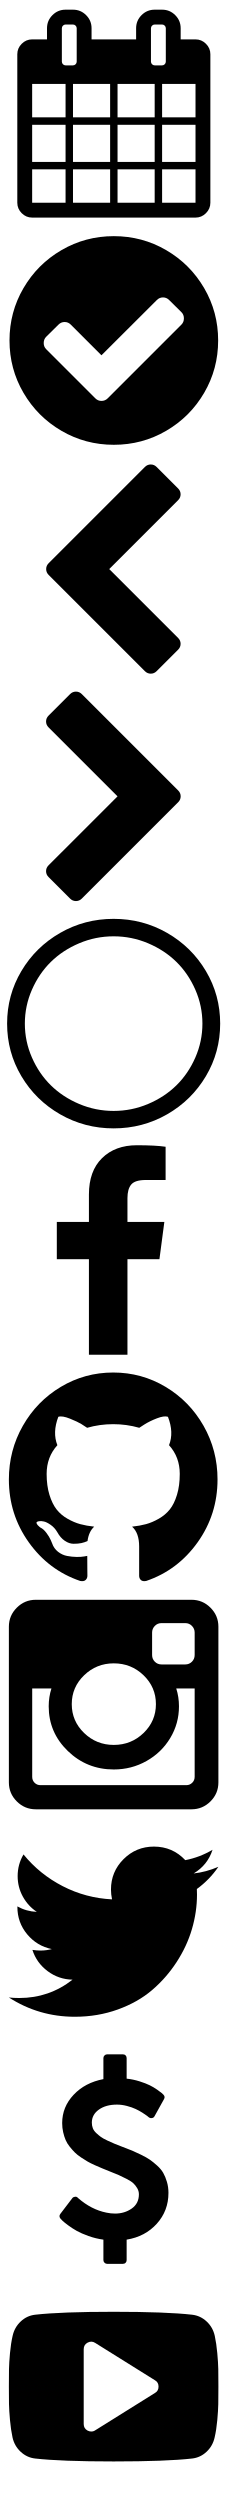
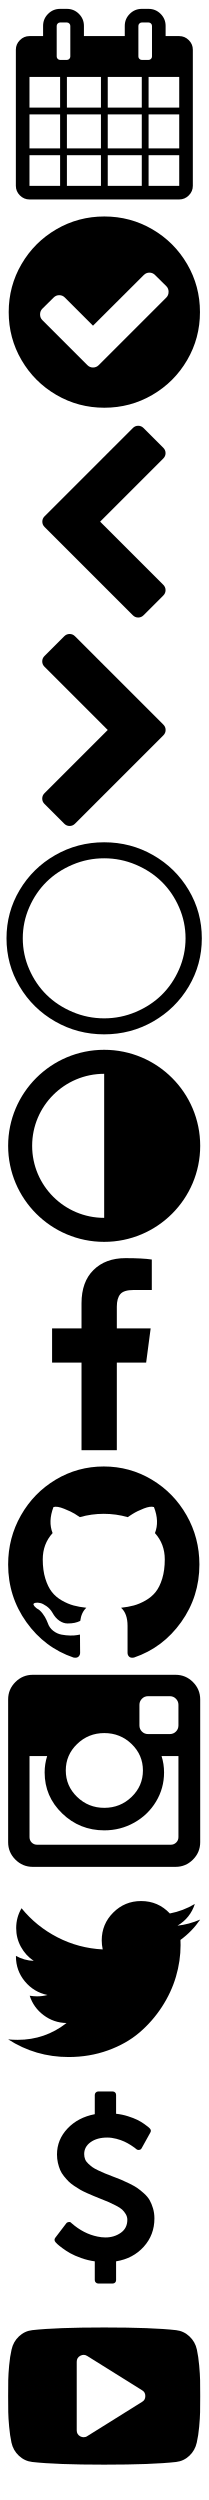
- <svg xmlns="http://www.w3.org/2000/svg" width="256" height="2816" viewBox="0 0 256 2816">
+ <svg xmlns="http://www.w3.org/2000/svg" width="256" height="3072" viewBox="0 0 256 3072">
  <svg width="256" height="256" viewBox="0 0 256 256" id="calendar">
    <path d="M36.216 228.371h37.64v-37.639h-37.64v37.64zm46.004 0h41.821v-37.639H82.22v37.64zm-46.004-46.003h37.64v-41.822h-37.64v41.822zm46.004 0h41.821v-41.822H82.22v41.822zm-46.004-50.186h37.64v-37.64h-37.64v37.64zm96.189 96.19h41.822v-37.64h-41.822v37.64zm-50.185-96.19h41.821v-37.64H82.22v37.64zm100.37 96.19h37.64v-37.64h-37.64v37.64zm-50.185-46.004h41.822v-41.822h-41.822v41.822zM86.4 69.45V31.81c0-1.132-.413-2.113-1.241-2.94-.828-.828-1.808-1.241-2.94-1.241h-8.365c-1.132 0-2.113.413-2.94 1.241-.828.828-1.241 1.808-1.241 2.94v37.64c0 1.132.413 2.113 1.241 2.94.828.827 1.808 1.241 2.94 1.241h8.365c1.132 0 2.113-.413 2.94-1.241.827-.828 1.241-1.808 1.241-2.94zm96.19 112.917h37.639v-41.822h-37.64v41.822zm-50.186-50.186h41.822v-37.64h-41.822v37.64zm50.186 0h37.639v-37.64h-37.64v37.64zm4.182-62.731V31.81c0-1.132-.414-2.113-1.242-2.94-.828-.828-1.808-1.241-2.94-1.241h-8.364c-1.133 0-2.114.413-2.94 1.241-.829.828-1.242 1.808-1.242 2.94v37.64c0 1.132.413 2.113 1.241 2.94.828.827 1.808 1.241 2.94 1.241h8.365c1.132 0 2.113-.413 2.94-1.241.827-.828 1.242-1.808 1.242-2.94zm50.186-8.365v167.285c0 4.531-1.656 8.451-4.967 11.762-3.31 3.311-7.231 4.967-11.762 4.967H36.216c-4.53 0-8.45-1.656-11.762-4.967-3.31-3.31-4.966-7.231-4.966-11.762V61.086c0-4.53 1.656-8.45 4.966-11.762 3.311-3.31 7.232-4.966 11.762-4.966h16.729V31.81c0-5.75 2.047-10.673 6.143-14.768 4.095-4.095 9.018-6.143 14.768-6.143h8.365c5.75 0 10.673 2.048 14.768 6.143 4.095 4.095 6.143 9.018 6.143 14.768v12.547h50.186V31.81c0-5.75 2.047-10.673 6.143-14.768 4.095-4.095 9.018-6.143 14.768-6.143h8.365c5.75 0 10.673 2.048 14.768 6.143 4.095 4.095 6.143 9.018 6.143 14.768v12.547h16.729c4.53 0 8.451 1.655 11.762 4.966 3.31 3.311 4.963 7.231 4.963 11.762z" fill="#000" fill-rule="nonzero" />
  </svg>
  <svg width="256" height="256" viewBox="0 0 256 256" id="check-circle" y="256">
    <path d="M207.162 102.722c0-2.857-.917-5.201-2.75-7.035l-13.925-13.77c-1.937-1.938-4.233-2.905-6.889-2.905-2.656 0-4.953.968-6.889 2.904l-62.431 62.277-34.584-34.583c-1.937-1.937-4.233-2.905-6.889-2.905-2.656 0-4.953.969-6.889 2.905l-13.924 13.77c-1.834 1.834-2.75 4.178-2.75 7.035 0 2.753.916 5.05 2.75 6.889l55.388 55.387c1.937 1.937 4.233 2.905 6.889 2.905 2.754 0 5.098-.969 7.035-2.905l83.082-83.081c1.834-1.835 2.75-4.13 2.75-6.89l.026.002zm38.559 24.788c0 21.319-5.253 40.981-15.758 58.987-10.506 18.005-24.76 32.26-42.766 42.766-18.006 10.505-37.668 15.758-58.986 15.758-21.319 0-40.981-5.253-58.987-15.758-18.005-10.506-32.26-24.76-42.766-42.766C15.953 168.49 10.7 148.829 10.7 127.51c0-21.318 5.253-40.98 15.758-58.986 10.506-18.005 24.76-32.26 42.766-42.766C87.23 15.253 106.892 10 128.211 10c21.318 0 40.98 5.253 58.986 15.758 18.005 10.506 32.261 24.76 42.766 42.766 10.505 18.006 15.758 37.668 15.758 58.986z" fill-rule="nonzero" fill="#000" />
  </svg>
  <svg width="256" height="256" viewBox="0 0 256 256" id="chevron-left" y="512">
    <path d="M200.656 51.384L123.04 129l77.616 77.616c1.852 1.852 2.777 4.045 2.777 6.578 0 2.533-.925 4.726-2.777 6.578l-24.264 24.264c-1.852 1.852-4.045 2.777-6.578 2.777-2.534 0-4.726-.925-6.577-2.777L54.776 135.578C52.927 133.726 52 131.534 52 129c0-2.534.925-4.726 2.777-6.578L163.236 13.964c1.851-1.852 4.044-2.777 6.577-2.777 2.534 0 4.726.925 6.578 2.777l24.264 24.264c1.852 1.852 2.777 4.045 2.777 6.578 0 2.533-.924 4.726-2.776 6.578z" fill="#000" fill-rule="nonzero" />
  </svg>
  <svg width="256" height="256" viewBox="0 0 256 256" id="chevron-right" y="768">
    <path d="M200.731 135.586L92.136 244.182c-1.854 1.853-4.05 2.78-6.587 2.78s-4.731-.927-6.586-2.78l-24.295-24.295c-1.854-1.854-2.781-4.05-2.781-6.587s.927-4.732 2.78-6.586L132.385 129 54.669 51.285c-1.854-1.853-2.781-4.05-2.781-6.586 0-2.537.927-4.732 2.78-6.587l24.296-24.295c1.854-1.853 4.05-2.78 6.586-2.78 2.537 0 4.732.927 6.587 2.78L200.73 122.414c1.854 1.853 2.781 4.049 2.781 6.586s-.927 4.732-2.78 6.586z" fill="#000" fill-rule="nonzero" />
  </svg>
  <svg width="256" height="256" viewBox="0 0 256 256" id="circle-thin" y="1024">
    <path d="M128 30.669c-13.545 0-26.483 2.61-38.827 7.84-12.345 5.221-22.972 12.213-31.875 20.974-8.91 8.762-16.013 19.205-21.33 31.344-5.31 12.14-7.973 24.868-7.973 38.18 0 13.32 2.655 26.041 7.973 38.18 5.31 12.14 12.42 22.59 21.33 31.344 8.91 8.762 19.53 15.747 31.875 20.975 12.345 5.221 25.29 7.84 38.827 7.84 13.545 0 26.483-2.61 38.827-7.84 12.345-5.221 22.972-12.213 31.875-20.975 8.91-8.761 16.013-19.204 21.33-31.343 5.31-12.14 7.972-24.869 7.972-38.181 0-13.32-2.655-26.04-7.972-38.18-5.31-12.14-12.42-22.59-21.33-31.344-8.91-8.761-19.53-15.746-31.875-20.974-12.344-5.222-25.289-7.84-38.827-7.84zM248 129c0 21.41-5.363 41.153-16.095 59.228-10.732 18.076-25.29 32.391-43.672 42.945C169.851 241.727 149.772 247 128 247s-41.85-5.274-60.232-15.827c-18.382-10.553-32.94-24.868-43.673-42.945C13.362 170.152 8 150.41 8 129c0-21.41 5.363-41.153 16.095-59.23 10.732-18.076 25.29-32.39 43.673-42.943C86.151 16.274 106.228 11 128 11s41.85 5.273 60.233 15.827c18.383 10.554 32.94 24.868 43.672 42.944C242.637 87.847 248 107.59 248 129z" fill="#000" fill-rule="nonzero" />
  </svg>
-   <svg width="256" height="256" viewBox="0 0 256 256" id="facebook" y="1280">
+   <svg width="256" height="256" viewBox="0 0 256 256" id="contrast" y="1280">
+     <path d="M128 10c65.173 0 118 52.827 118 118s-52.827 118-118 118S10 193.173 10 128 62.827 10 128 10zM39.5 128c0 48.874 39.626 88.5 88.5 88.5v-177c-48.874 0-88.5 39.626-88.5 88.5z" fill="#000" fill-rule="nonzero" />
+   </svg>
+   <svg width="256" height="256" viewBox="0 0 256 256" id="facebook" y="1536">
    <path d="M186.538 11.702v37.442h-22.266c-8.132 0-13.616 1.702-16.452 5.106-2.837 3.404-4.255 8.51-4.255 15.317v26.806h41.555l-5.531 41.98h-36.024V246h-43.4V138.353H64v-41.98h36.166V65.454c0-17.586 4.917-31.225 14.75-40.917C124.749 14.846 137.845 10 154.202 10c13.899 0 24.678.567 32.336 1.702z" fill="#000" fill-rule="nonzero" />
  </svg>
-   <svg width="256" height="256" viewBox="0 0 256 256" id="github" y="1536">
+   <svg width="256" height="256" viewBox="0 0 256 256" id="github" y="1792">
    <path d="M245.02 130.453c0 26.245-7.471 49.849-22.415 70.814-14.945 20.965-34.249 35.472-57.914 43.523-2.754.523-4.77.156-6.044-1.098-1.275-1.255-1.913-2.823-1.913-4.705v-33.093c0-10.142-2.652-17.566-7.956-22.271 5.815-.628 11.042-1.57 15.684-2.824 4.641-1.254 9.435-3.293 14.383-6.116 4.947-2.823 9.078-6.3 12.393-10.43 3.315-4.13 6.019-9.62 8.11-16.468 2.09-6.85 3.136-14.717 3.136-23.605 0-12.652-4.03-23.422-12.088-32.31 3.774-9.515 3.367-20.18-1.224-31.995-2.856-.94-6.987-.366-12.393 1.726-5.407 2.091-10.099 4.39-14.076 6.9l-5.815 3.765c-9.487-2.719-19.28-4.078-29.378-4.078-10.098 0-19.89 1.36-29.377 4.078-1.633-1.15-3.8-2.562-6.503-4.234-2.704-1.673-6.962-3.686-12.777-6.039-5.815-2.352-10.2-3.058-13.159-2.117-4.488 11.816-4.845 22.481-1.071 31.995-8.059 8.888-12.088 19.658-12.088 32.31 0 8.888 1.046 16.73 3.136 23.525 2.091 6.797 4.77 12.286 8.033 16.469 3.264 4.182 7.37 7.685 12.317 10.508 4.947 2.823 9.742 4.862 14.384 6.116 4.641 1.255 9.868 2.196 15.683 2.824-4.08 3.764-6.58 9.149-7.497 16.154a29.787 29.787 0 0 1-6.885 2.352c-2.448.522-5.356.785-8.721.785-3.366 0-6.707-1.124-10.022-3.372-3.315-2.248-6.146-5.515-8.492-9.802-1.938-3.346-4.412-6.065-7.42-8.155-3.01-2.092-5.535-3.346-7.574-3.765l-3.06-.47c-2.143 0-3.622.235-4.438.706-.815.47-1.07 1.072-.764 1.804.305.732.764 1.464 1.377 2.196.612.731 1.274 1.359 1.988 1.882l1.072.784c2.244 1.046 4.462 3.032 6.656 5.96 2.193 2.928 3.8 5.593 4.82 7.999l1.53 3.607c1.325 3.973 3.57 7.189 6.731 9.646 3.163 2.457 6.58 4.025 10.252 4.705 3.672.68 7.217 1.046 10.634 1.098 3.417.052 6.248-.13 8.492-.55l3.52-.627c0 3.973.025 8.626.076 13.959.05 5.333.076 8.155.076 8.47 0 1.882-.663 3.45-1.989 4.705-1.325 1.254-3.366 1.62-6.12 1.098-23.666-8.052-42.97-22.56-57.914-43.523C17.472 180.305 10 156.698 10 130.453c0-21.853 5.254-42.007 15.76-60.462 10.507-18.455 24.761-33.066 42.766-43.836C86.531 15.385 106.191 10 127.51 10c21.32 0 40.981 5.385 58.985 16.155 18.003 10.77 32.26 25.382 42.766 43.837 10.506 18.455 15.76 38.608 15.76 60.461z" fill="#000" fill-rule="nonzero" />
  </svg>
-   <svg width="256" height="256" viewBox="0 0 256 256" id="instagram" y="1792">
+   <svg width="256" height="256" viewBox="0 0 256 256" id="instagram" y="2048">
    <path d="M219.266 209.432V109.87h-20.743c2.049 6.453 3.073 13.162 3.073 20.127 0 12.907-3.277 24.814-9.833 35.723-6.556 10.909-15.467 19.539-26.734 25.89-11.268 6.35-23.56 9.525-36.875 9.525-20.18 0-37.439-6.94-51.779-20.819-14.34-13.879-21.51-30.652-21.51-50.319 0-6.965 1.024-13.674 3.072-20.127H36.273v99.562c0 2.663.897 4.891 2.69 6.684 1.792 1.792 4.02 2.689 6.683 2.689h164.247c2.561 0 4.763-.897 6.607-2.69 1.844-1.792 2.766-4.02 2.766-6.683zM175.63 127.54c0-12.701-4.635-23.533-13.905-32.496-9.27-8.963-20.46-13.444-33.571-13.444-13.009 0-24.148 4.481-33.418 13.444-9.27 8.963-13.905 19.795-13.905 32.496s4.635 23.533 13.905 32.496c9.27 8.963 20.409 13.444 33.418 13.444 13.11 0 24.301-4.481 33.571-13.444 9.27-8.963 13.905-19.795 13.905-32.496zm43.636-55.312V46.875c0-2.868-1.025-5.352-3.073-7.452-2.049-2.1-4.558-3.15-7.529-3.15H181.93c-2.97 0-5.48 1.05-7.529 3.15-2.049 2.1-3.073 4.584-3.073 7.452v25.352c0 2.97 1.024 5.48 3.073 7.528 2.049 2.049 4.558 3.073 7.529 3.073h26.734c2.97 0 5.48-1.024 7.529-3.073 2.048-2.048 3.073-4.558 3.073-7.528zM246 40.268v175.464c0 8.297-2.97 15.416-8.911 21.357-5.941 5.94-13.06 8.911-21.357 8.911H40.268c-8.297 0-15.416-2.97-21.357-8.911-5.94-5.941-8.911-13.06-8.911-21.357V40.268c0-8.297 2.97-15.416 8.911-21.357C24.852 12.971 31.971 10 40.268 10h175.464c8.297 0 15.416 2.97 21.357 8.911 5.94 5.941 8.911 13.06 8.911 21.357z" fill="#000" fill-rule="nonzero" />
  </svg>
-   <svg width="256" height="256" viewBox="0 0 256 256" id="twitter" y="2048">
+   <svg width="256" height="256" viewBox="0 0 256 256" id="twitter" y="2304">
    <path d="M246 54.761c-6.689 9.784-14.775 18.12-24.259 25.008.1 1.398.15 3.494.15 6.29 0 12.977-1.897 25.93-5.69 38.859-3.794 12.928-9.56 25.332-17.296 37.211-7.737 11.88-16.946 22.387-27.628 31.522-10.682 9.135-23.56 16.422-38.635 21.863-15.074 5.44-31.197 8.161-48.368 8.161-27.054 0-51.812-7.238-74.274-21.713 3.494.4 7.387.599 11.68.599 22.462 0 42.478-6.888 60.048-20.665-10.482-.2-19.866-3.42-28.152-9.659-8.286-6.24-13.976-14.2-17.07-23.884 3.293.499 6.338.749 9.134.749 4.292 0 8.535-.55 12.728-1.648-11.181-2.296-20.44-7.861-27.778-16.696-7.337-8.835-11.006-19.093-11.006-30.773v-.6c6.788 3.794 14.076 5.84 21.863 6.14-6.59-4.392-11.83-10.132-15.724-17.22-3.893-7.088-5.84-14.775-5.84-23.061 0-8.785 2.197-16.922 6.59-24.409 12.079 14.875 26.779 26.78 44.1 35.714 17.32 8.935 35.864 13.902 55.63 14.9-.799-3.793-1.198-7.487-1.198-11.081 0-13.377 4.717-24.783 14.151-34.217C148.59 36.717 159.996 32 173.373 32c13.976 0 25.756 5.091 35.34 15.274 10.882-2.096 21.114-5.99 30.698-11.68-3.694 11.48-10.782 20.365-21.264 26.655 9.284-.999 18.569-3.494 27.853-7.488z" fill="#000" fill-rule="nonzero" />
  </svg>
-   <svg width="256" height="256" viewBox="0 0 256 256" id="usd" y="2304">
+   <svg width="256" height="256" viewBox="0 0 256 256" id="usd" y="2560">
    <path d="M189.745 166.06c0 13.433-4.363 25-13.09 34.702-8.726 9.702-20.062 15.694-34.007 17.977v23.047c0 1.229-.394 2.239-1.184 3.029-.789.79-1.798 1.185-3.025 1.185h-17.76c-1.14 0-2.127-.417-2.96-1.251-.834-.834-1.25-1.822-1.25-2.963v-23.047a82.844 82.844 0 0 1-16.773-4.083c-5.394-1.931-9.845-3.885-13.353-5.86-3.508-1.976-6.753-4.083-9.735-6.322-2.982-2.239-5.021-3.885-6.118-4.938-1.096-1.054-1.863-1.844-2.302-2.37-1.49-1.845-1.579-3.644-.263-5.4l13.55-17.78c.614-.877 1.623-1.404 3.026-1.58 1.315-.175 2.368.22 3.157 1.186l.263.263c9.91 8.692 20.567 14.18 31.968 16.462a45.898 45.898 0 0 0 9.735 1.054c7.104 0 13.353-1.888 18.747-5.663 5.394-3.776 8.09-9.131 8.09-16.067 0-2.459-.657-4.785-1.973-6.98-1.315-2.195-2.784-4.039-4.407-5.532-1.622-1.492-4.188-3.138-7.696-4.938-3.508-1.8-6.402-3.205-8.682-4.214-2.28-1.01-5.789-2.437-10.525-4.28-3.42-1.405-6.117-2.503-8.09-3.293-1.974-.79-4.67-1.953-8.091-3.49-3.42-1.536-6.161-2.897-8.222-4.083-2.061-1.185-4.539-2.743-7.433-4.675-2.894-1.931-5.24-3.797-7.038-5.597-1.798-1.8-3.706-3.95-5.723-6.453-2.017-2.502-3.574-5.048-4.67-7.638-1.097-2.59-2.017-5.51-2.763-8.758-.745-3.249-1.118-6.673-1.118-10.272 0-12.117 4.297-22.74 12.892-31.871 8.595-9.131 19.777-15.013 33.547-17.647V14.214c0-1.141.416-2.129 1.25-2.963.833-.834 1.82-1.251 2.96-1.251h17.76c1.227 0 2.236.395 3.025 1.185.79.79 1.184 1.8 1.184 3.03v23.178c5 .527 9.845 1.536 14.537 3.029 4.692 1.492 8.507 2.963 11.445 4.412a63.34 63.34 0 0 1 8.354 4.938c2.631 1.844 4.341 3.117 5.13 3.82.79.702 1.448 1.316 1.974 1.843 1.491 1.58 1.71 3.249.658 5.005L174.09 79.667c-.702 1.317-1.71 2.02-3.026 2.108-1.228.263-2.412-.044-3.552-.922-.263-.264-.899-.79-1.907-1.58-1.009-.79-2.72-1.954-5.131-3.49a67.87 67.87 0 0 0-7.696-4.215c-2.719-1.273-5.986-2.414-9.8-3.424-3.816-1.01-7.565-1.515-11.249-1.515-8.332 0-15.129 1.888-20.39 5.663-5.263 3.776-7.894 8.648-7.894 14.619 0 2.282.373 4.39 1.118 6.321.746 1.932 2.04 3.753 3.881 5.466 1.842 1.712 3.574 3.16 5.196 4.346 1.623 1.185 4.079 2.546 7.367 4.082 3.29 1.537 5.942 2.722 7.96 3.556 2.017.834 5.086 2.041 9.208 3.622 4.649 1.756 8.2 3.138 10.656 4.148 2.456 1.01 5.789 2.546 9.999 4.61 4.21 2.063 7.52 3.928 9.932 5.596 2.412 1.669 5.13 3.864 8.156 6.585 3.026 2.722 5.35 5.51 6.973 8.363 1.622 2.853 3.004 6.212 4.144 10.075 1.14 3.863 1.71 7.99 1.71 12.38z" fill-rule="nonzero" fill="#000" />
  </svg>
-   <svg width="256" height="256" viewBox="0 0 256 256" id="youtube" y="2560">
+   <svg width="256" height="256" viewBox="0 0 256 256" id="youtube" y="2816">
    <path d="M178.571 128.286c0-3.249-1.317-5.62-3.95-7.112l-67.429-42.143c-2.722-1.756-5.575-1.844-8.56-.263-2.898 1.58-4.346 4.039-4.346 7.375v84.286c0 3.336 1.448 5.794 4.346 7.375 1.404.702 2.765 1.053 4.082 1.053 1.756 0 3.249-.439 4.478-1.317l67.429-42.143c2.633-1.492 3.95-3.863 3.95-7.111zm67.429 0c0 8.428-.044 15.013-.132 19.754-.087 4.741-.46 10.733-1.12 17.977-.658 7.243-1.645 13.718-2.962 19.425-1.405 6.41-4.434 11.809-9.087 16.199-4.654 4.39-10.097 6.936-16.33 7.638-19.492 2.195-48.948 3.292-88.369 3.292s-68.877-1.097-88.368-3.292c-6.234-.702-11.7-3.248-16.397-7.638-4.697-4.39-7.748-9.79-9.152-16.199-1.23-5.707-2.173-12.182-2.832-19.425-.658-7.244-1.032-13.236-1.12-17.977-.087-4.74-.131-11.326-.131-19.754 0-8.429.044-15.014.132-19.755.087-4.74.46-10.733 1.12-17.976.658-7.244 1.645-13.719 2.962-19.426 1.405-6.409 4.434-11.808 9.087-16.198 4.654-4.39 10.097-6.936 16.33-7.639C59.124 45.097 88.58 44 128 44s68.877 1.097 88.368 3.292c6.234.703 11.7 3.249 16.397 7.639 4.697 4.39 7.748 9.79 9.152 16.198 1.23 5.707 2.173 12.182 2.832 19.426.658 7.243 1.032 13.235 1.12 17.976.087 4.741.131 11.326.131 19.755z" fill="#000" fill-rule="nonzero" />
  </svg>
</svg>
